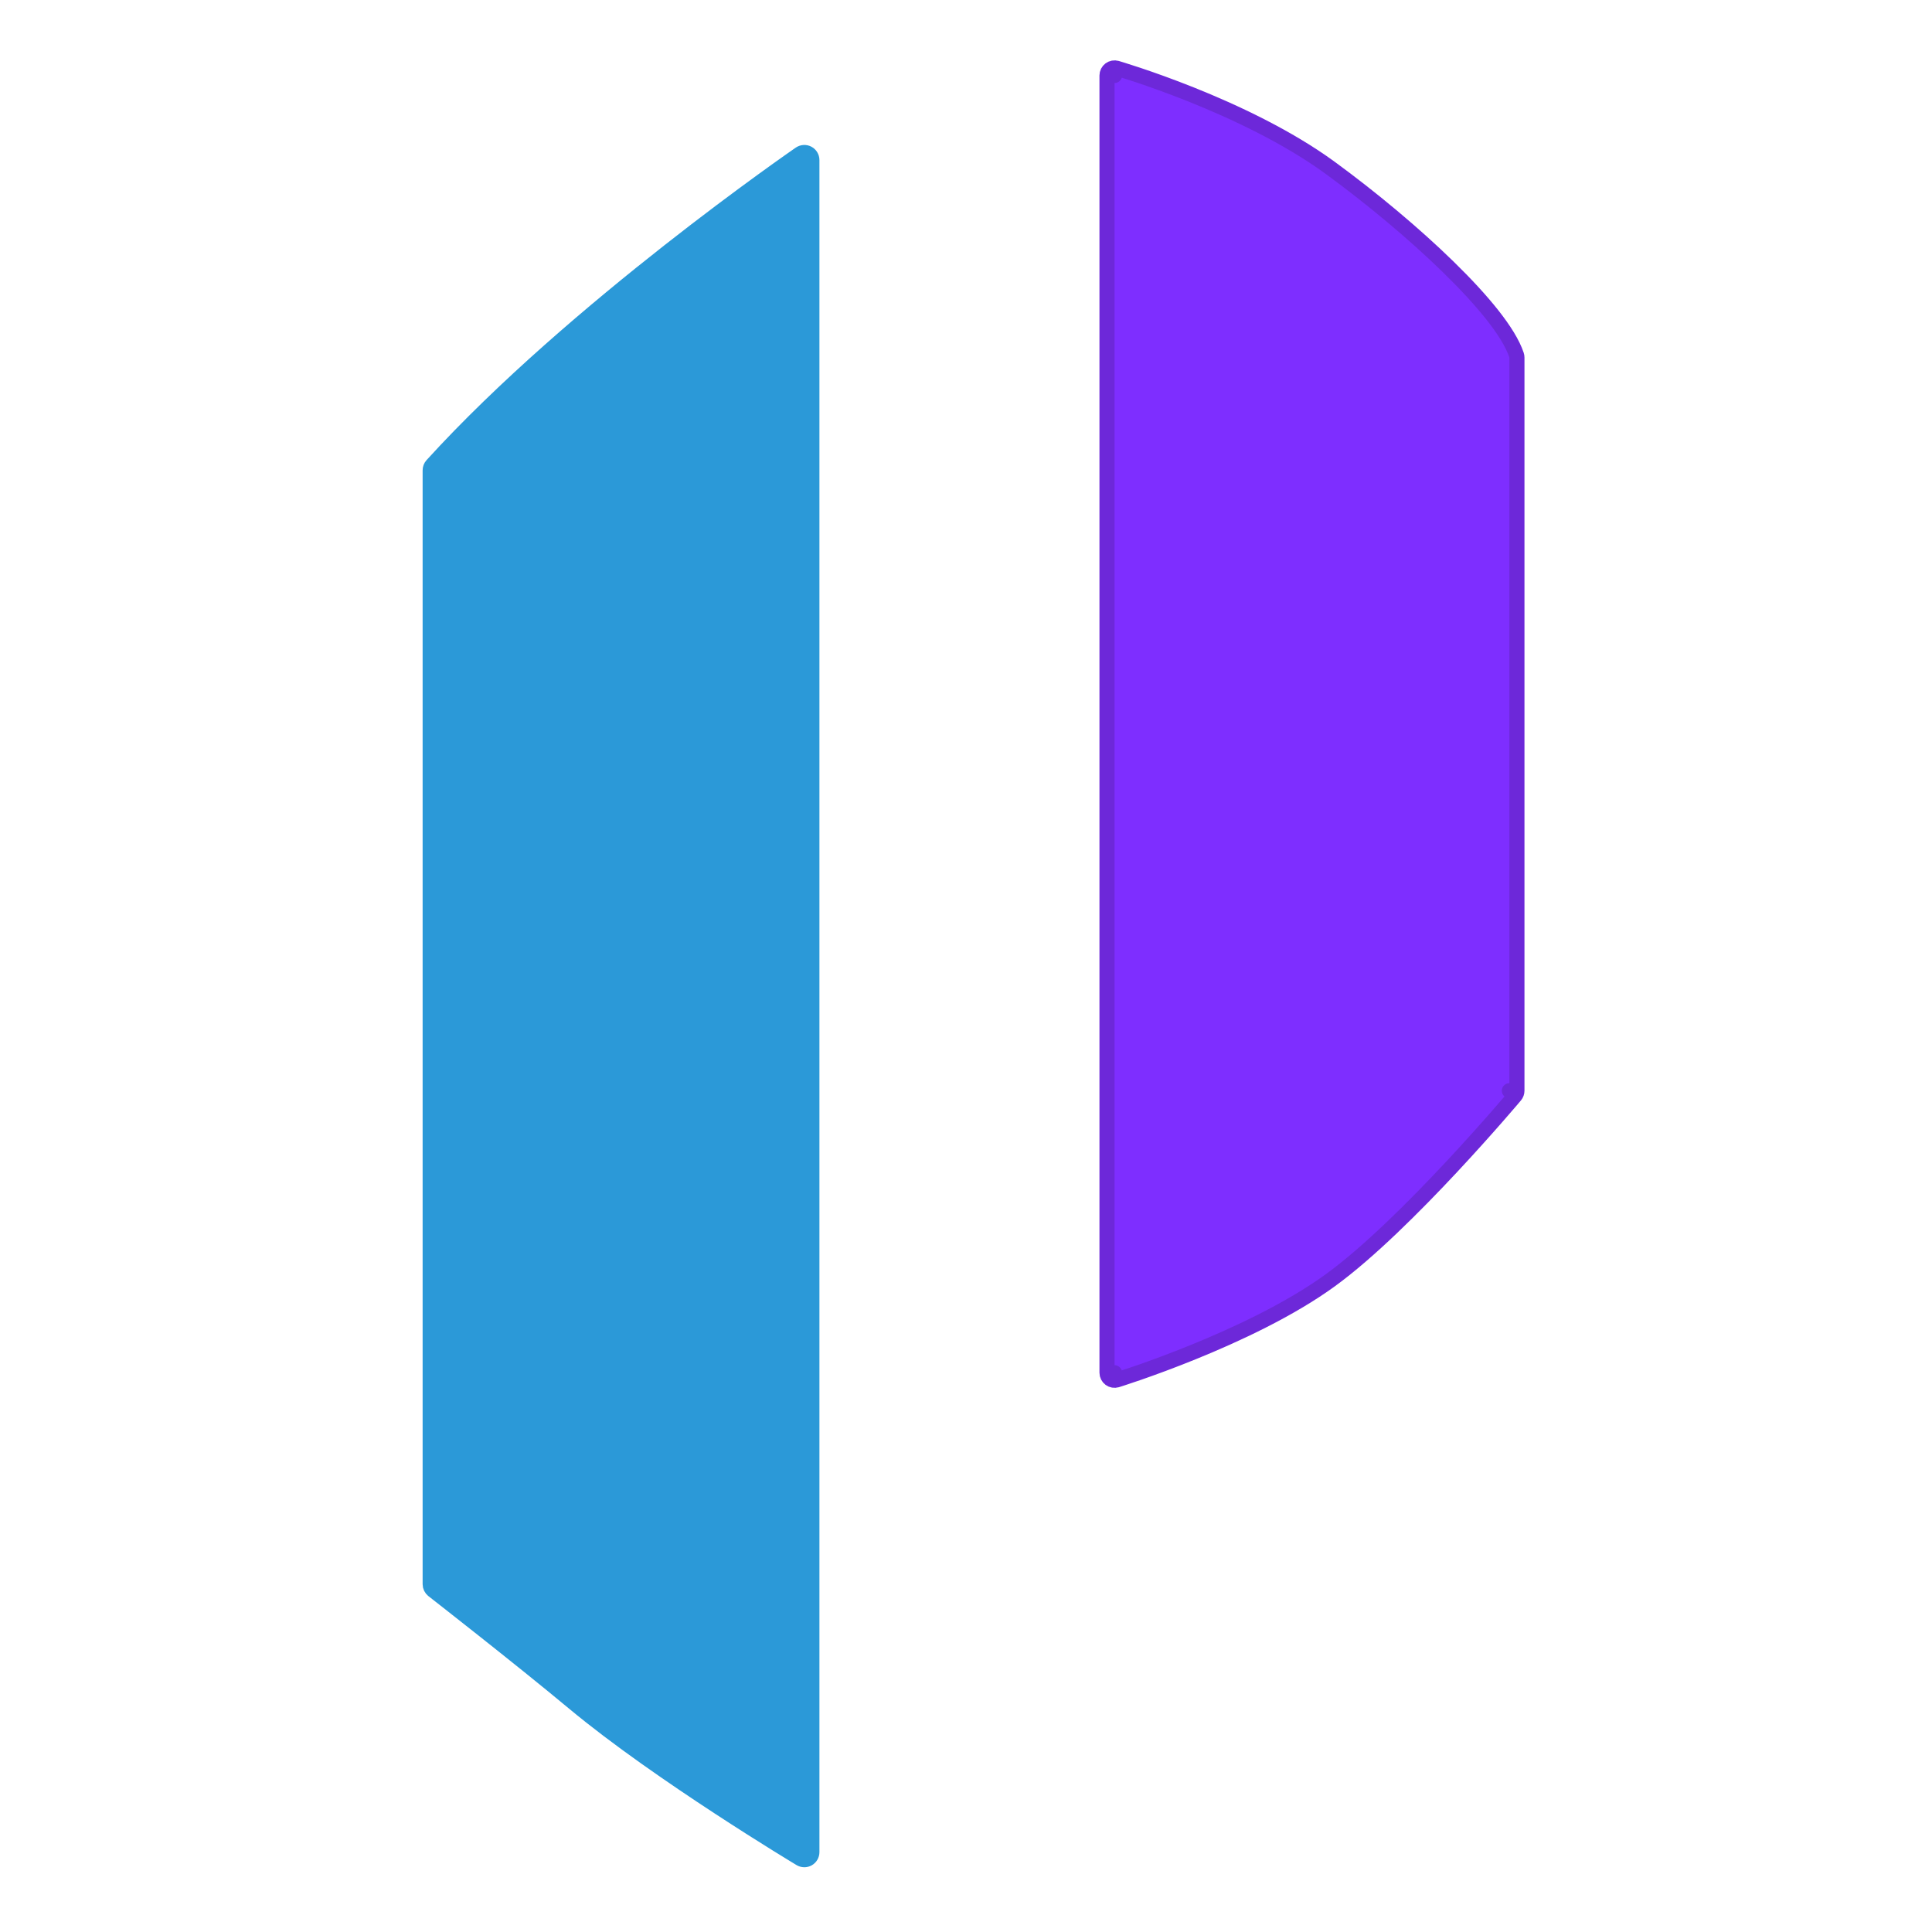
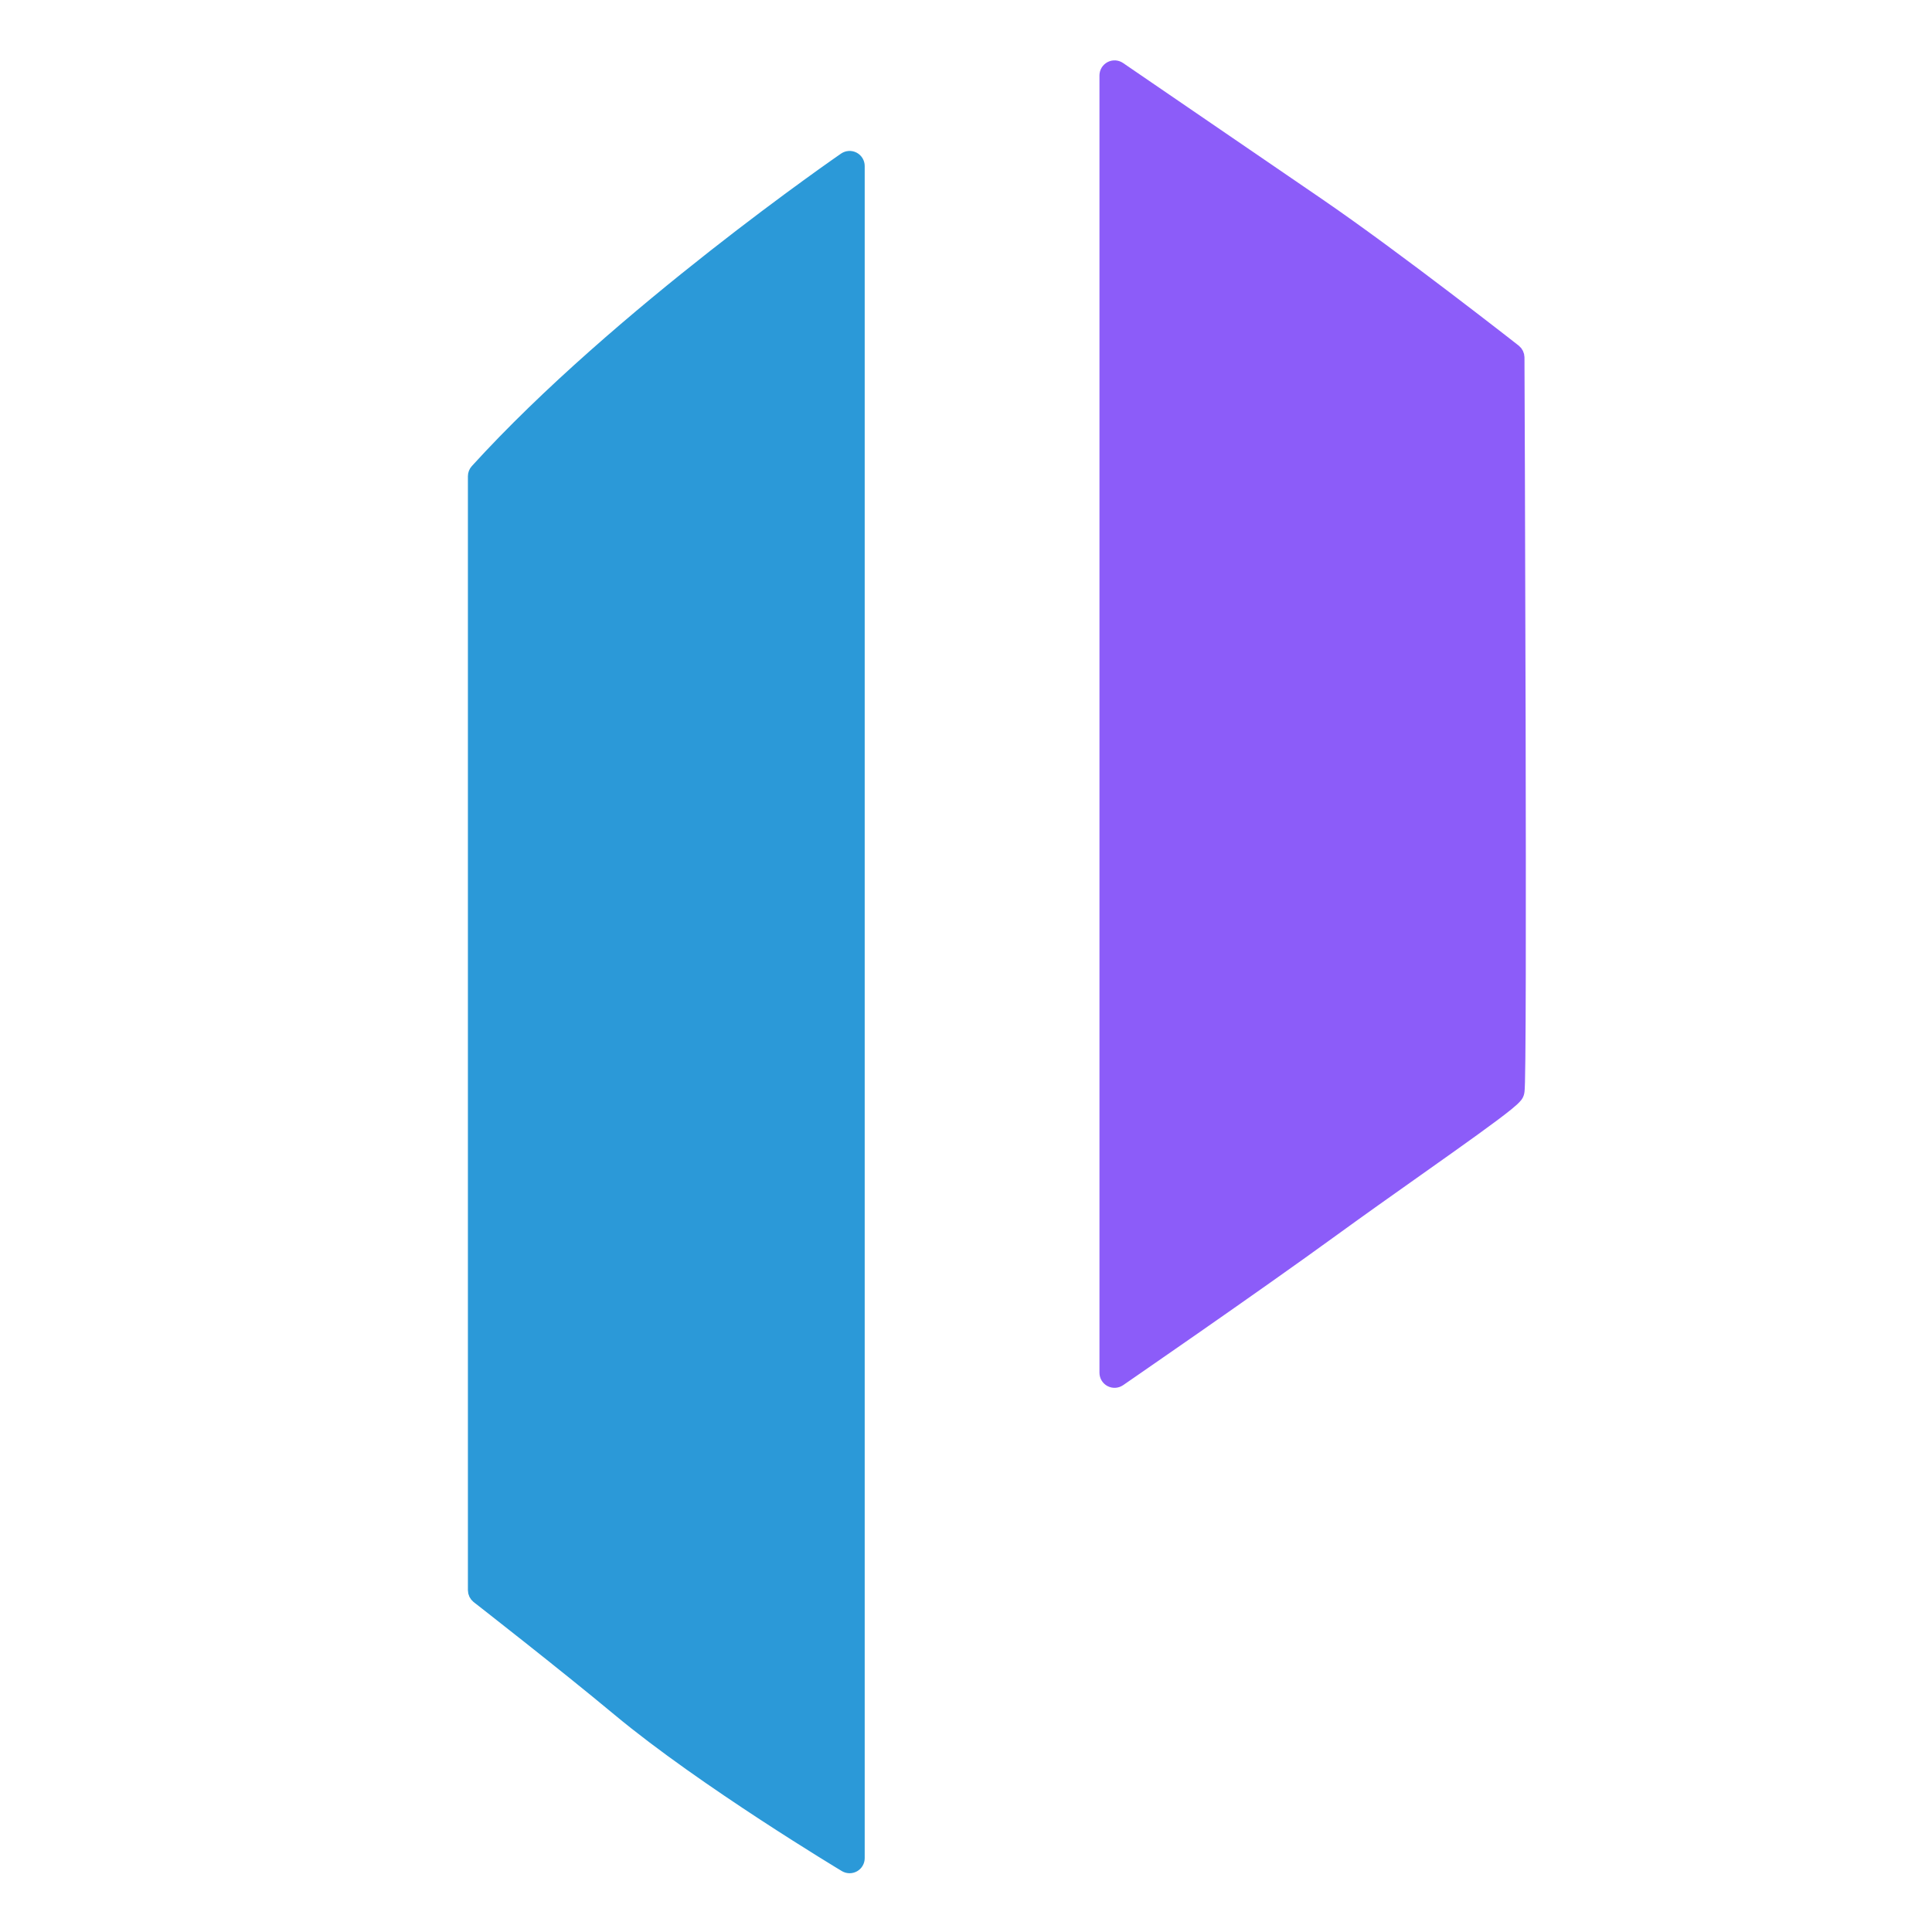
<svg xmlns="http://www.w3.org/2000/svg" width="128" height="128" viewBox="0 0 128 128" fill="none">
-   <path d="M28.5 104.959C28.5 105.113 28.571 105.259 28.693 105.354L29 104.959L28.693 105.354L28.693 105.354L28.694 105.354L28.697 105.357L28.709 105.366L28.758 105.404L28.946 105.552C29.11 105.68 29.349 105.867 29.646 106.1C30.241 106.567 31.072 107.22 32.014 107.967C33.901 109.461 36.232 111.327 38.022 112.818C40.848 115.173 44.604 117.755 47.644 119.742C49.166 120.738 50.512 121.586 51.478 122.186C51.961 122.486 52.349 122.724 52.617 122.887C52.751 122.969 52.854 123.032 52.925 123.074L53.005 123.123L53.025 123.135L53.03 123.138L53.032 123.139L53.032 123.139C53.032 123.139 53.032 123.139 53.289 122.71L53.032 123.139C53.187 123.232 53.379 123.234 53.536 123.146C53.693 123.057 53.789 122.891 53.789 122.71V10.604C53.789 10.418 53.687 10.248 53.522 10.161C53.358 10.075 53.159 10.087 53.006 10.192L53.289 10.604C53.006 10.192 53.006 10.192 53.006 10.192L53.005 10.192L53.003 10.194L52.995 10.2L52.962 10.222L52.834 10.311C52.721 10.39 52.555 10.506 52.341 10.657C51.912 10.959 51.29 11.402 50.514 11.966C48.963 13.092 46.797 14.702 44.339 16.633C39.427 20.493 33.329 25.651 28.63 30.82C28.546 30.912 28.5 31.032 28.5 31.157V104.959Z" fill="#2B99D8" stroke="#2B99D8" stroke-linejoin="round" />
-   <path d="M73.842 5L73.981 4.52C73.83 4.476 73.668 4.506 73.542 4.6C73.416 4.695 73.342 4.843 73.342 5V90.947C73.342 91.106 73.418 91.255 73.545 91.35C73.673 91.444 73.838 91.472 73.99 91.425L73.842 90.947C73.99 91.425 73.99 91.425 73.99 91.425L73.99 91.425L73.992 91.424L73.997 91.423L74.017 91.417L74.093 91.393C74.159 91.372 74.257 91.34 74.383 91.299C74.635 91.217 75 91.095 75.454 90.938C76.361 90.622 77.626 90.162 79.058 89.58C81.912 88.421 85.46 86.768 88.149 84.812C90.695 82.961 93.759 79.894 96.171 77.311C97.38 76.016 98.433 74.835 99.183 73.978C99.558 73.549 99.858 73.201 100.064 72.961C100.167 72.84 100.246 72.746 100.3 72.683L100.362 72.61L100.377 72.591L100.381 72.586L100.383 72.585L100.383 72.585C100.383 72.585 100.383 72.585 100 72.263L100.383 72.585C100.459 72.495 100.5 72.381 100.5 72.263V23.684C100.5 23.631 100.491 23.577 100.474 23.526C100.213 22.741 99.631 21.825 98.862 20.851C98.085 19.869 97.087 18.793 95.956 17.689C93.694 15.479 90.873 13.129 88.151 11.136C85.298 9.048 81.75 7.395 78.933 6.267C77.52 5.702 76.285 5.266 75.402 4.971C74.96 4.823 74.606 4.711 74.362 4.635C74.24 4.597 74.146 4.569 74.081 4.549L74.008 4.527L73.988 4.522L73.983 4.52L73.982 4.52L73.981 4.52C73.981 4.52 73.981 4.52 73.842 5Z" fill="#7E2EFF" stroke="#6D28D9" stroke-linejoin="round" />
+   <path d="M31.63 31.216C31.546 31.308 31.5 31.428 31.5 31.553V105.355C31.5 105.509 31.571 105.655 31.693 105.75L32 105.355L31.693 105.75L31.693 105.75L31.694 105.75L31.697 105.753L31.709 105.762L31.758 105.801L31.946 105.948C32.11 106.076 32.349 106.263 32.646 106.496C33.241 106.963 34.072 107.616 35.014 108.363C36.901 109.857 39.232 111.723 41.022 113.214C43.848 115.569 47.604 118.151 50.644 120.139C52.166 121.134 53.512 121.982 54.478 122.582C54.961 122.883 55.349 123.12 55.617 123.284C55.751 123.365 55.854 123.428 55.925 123.47L56.005 123.519L56.025 123.531L56.03 123.534L56.032 123.535L56.032 123.535C56.032 123.535 56.032 123.535 56.289 123.107L56.032 123.535C56.187 123.628 56.379 123.63 56.536 123.542C56.693 123.453 56.789 123.287 56.789 123.107V11C56.789 10.814 56.687 10.644 56.522 10.557C56.358 10.471 56.159 10.483 56.006 10.588L56.289 11C56.006 10.588 56.006 10.588 56.006 10.588L56.005 10.588L56.003 10.59L55.995 10.596L55.962 10.619L55.834 10.707C55.721 10.786 55.555 10.902 55.341 11.053C54.912 11.355 54.29 11.798 53.514 12.362C51.963 13.489 49.797 15.098 47.339 17.029C42.427 20.889 36.329 26.047 31.63 31.216Z" fill="#2B99D8" stroke="#2B99D8" stroke-linejoin="round" />
+   <path d="M100 23.684C100.309 23.291 100.309 23.291 100.309 23.291L100.308 23.291L100.307 23.29L100.303 23.286L100.286 23.273L100.219 23.22L99.96 23.018C99.734 22.842 99.407 22.587 98.998 22.27C98.179 21.636 97.035 20.754 95.729 19.762C93.121 17.779 89.862 15.352 87.282 13.587L74.124 4.587C73.971 4.483 73.773 4.471 73.609 4.558C73.445 4.644 73.342 4.815 73.342 5V90.947C73.342 91.133 73.445 91.303 73.609 91.39C73.774 91.476 73.972 91.465 74.125 91.359L73.842 90.947C74.125 91.359 74.126 91.359 74.126 91.359L74.126 91.359L74.127 91.358L74.132 91.355L74.151 91.342L74.227 91.29L74.518 91.089C74.771 90.914 75.139 90.661 75.596 90.344C76.512 89.711 77.787 88.827 79.228 87.823C82.108 85.816 85.651 83.327 88.294 81.404C90.067 80.115 92.015 78.737 93.821 77.46C94.562 76.935 95.28 76.427 95.951 75.95C97.103 75.131 98.12 74.4 98.886 73.827C99.268 73.541 99.593 73.291 99.841 73.088C100.075 72.896 100.282 72.714 100.394 72.571C100.451 72.498 100.473 72.427 100.478 72.41L100.479 72.409C100.487 72.382 100.493 72.359 100.495 72.345C100.501 72.317 100.504 72.29 100.506 72.271C100.511 72.231 100.514 72.181 100.517 72.129C100.523 72.022 100.529 71.873 100.534 71.688C100.544 71.315 100.552 70.779 100.559 70.106C100.573 68.757 100.582 66.846 100.587 64.563C100.596 59.995 100.59 53.93 100.577 47.874C100.564 41.818 100.545 35.77 100.529 31.236C100.521 28.969 100.514 27.081 100.508 25.759L100.502 24.225L100.501 23.821L100.5 23.717L100.5 23.691L100.5 23.684L100.5 23.683C100.5 23.682 100.5 23.682 100 23.684ZM100 23.684L100.309 23.291C100.429 23.385 100.499 23.529 100.5 23.682L100 23.684Z" fill="#8C5CF9" stroke="#8C5CF9" stroke-linejoin="round" />
</svg>
